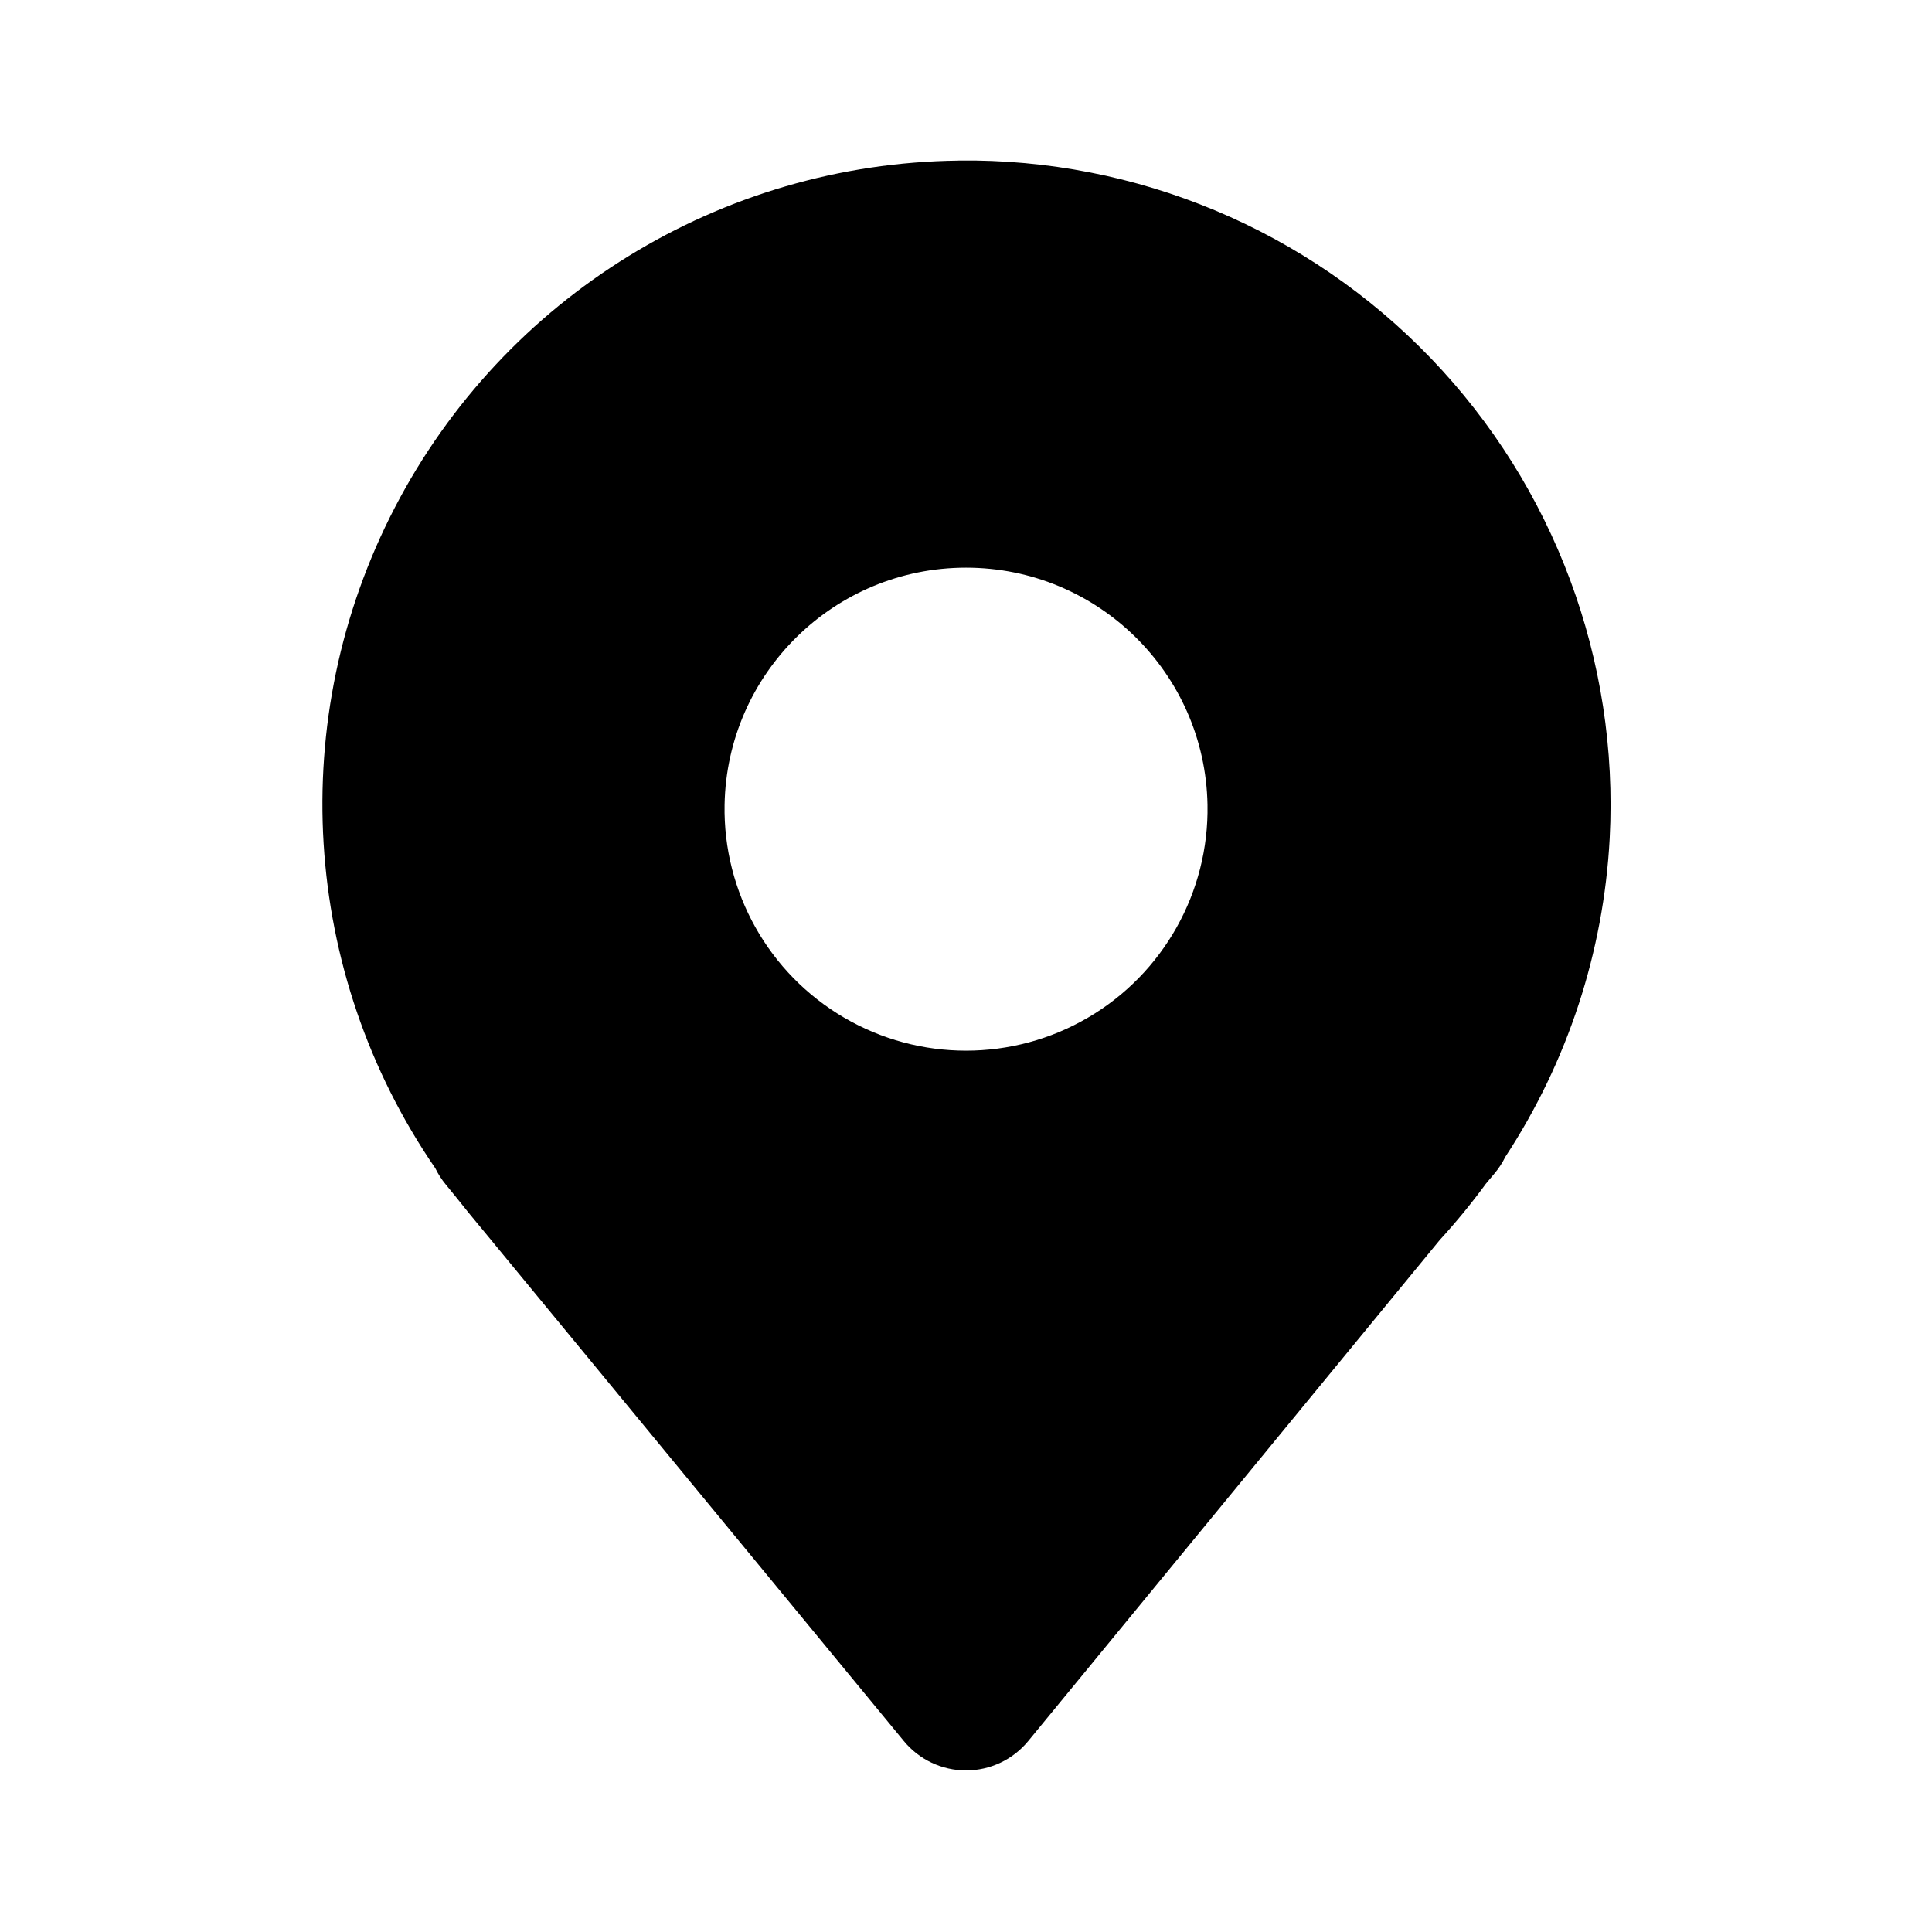
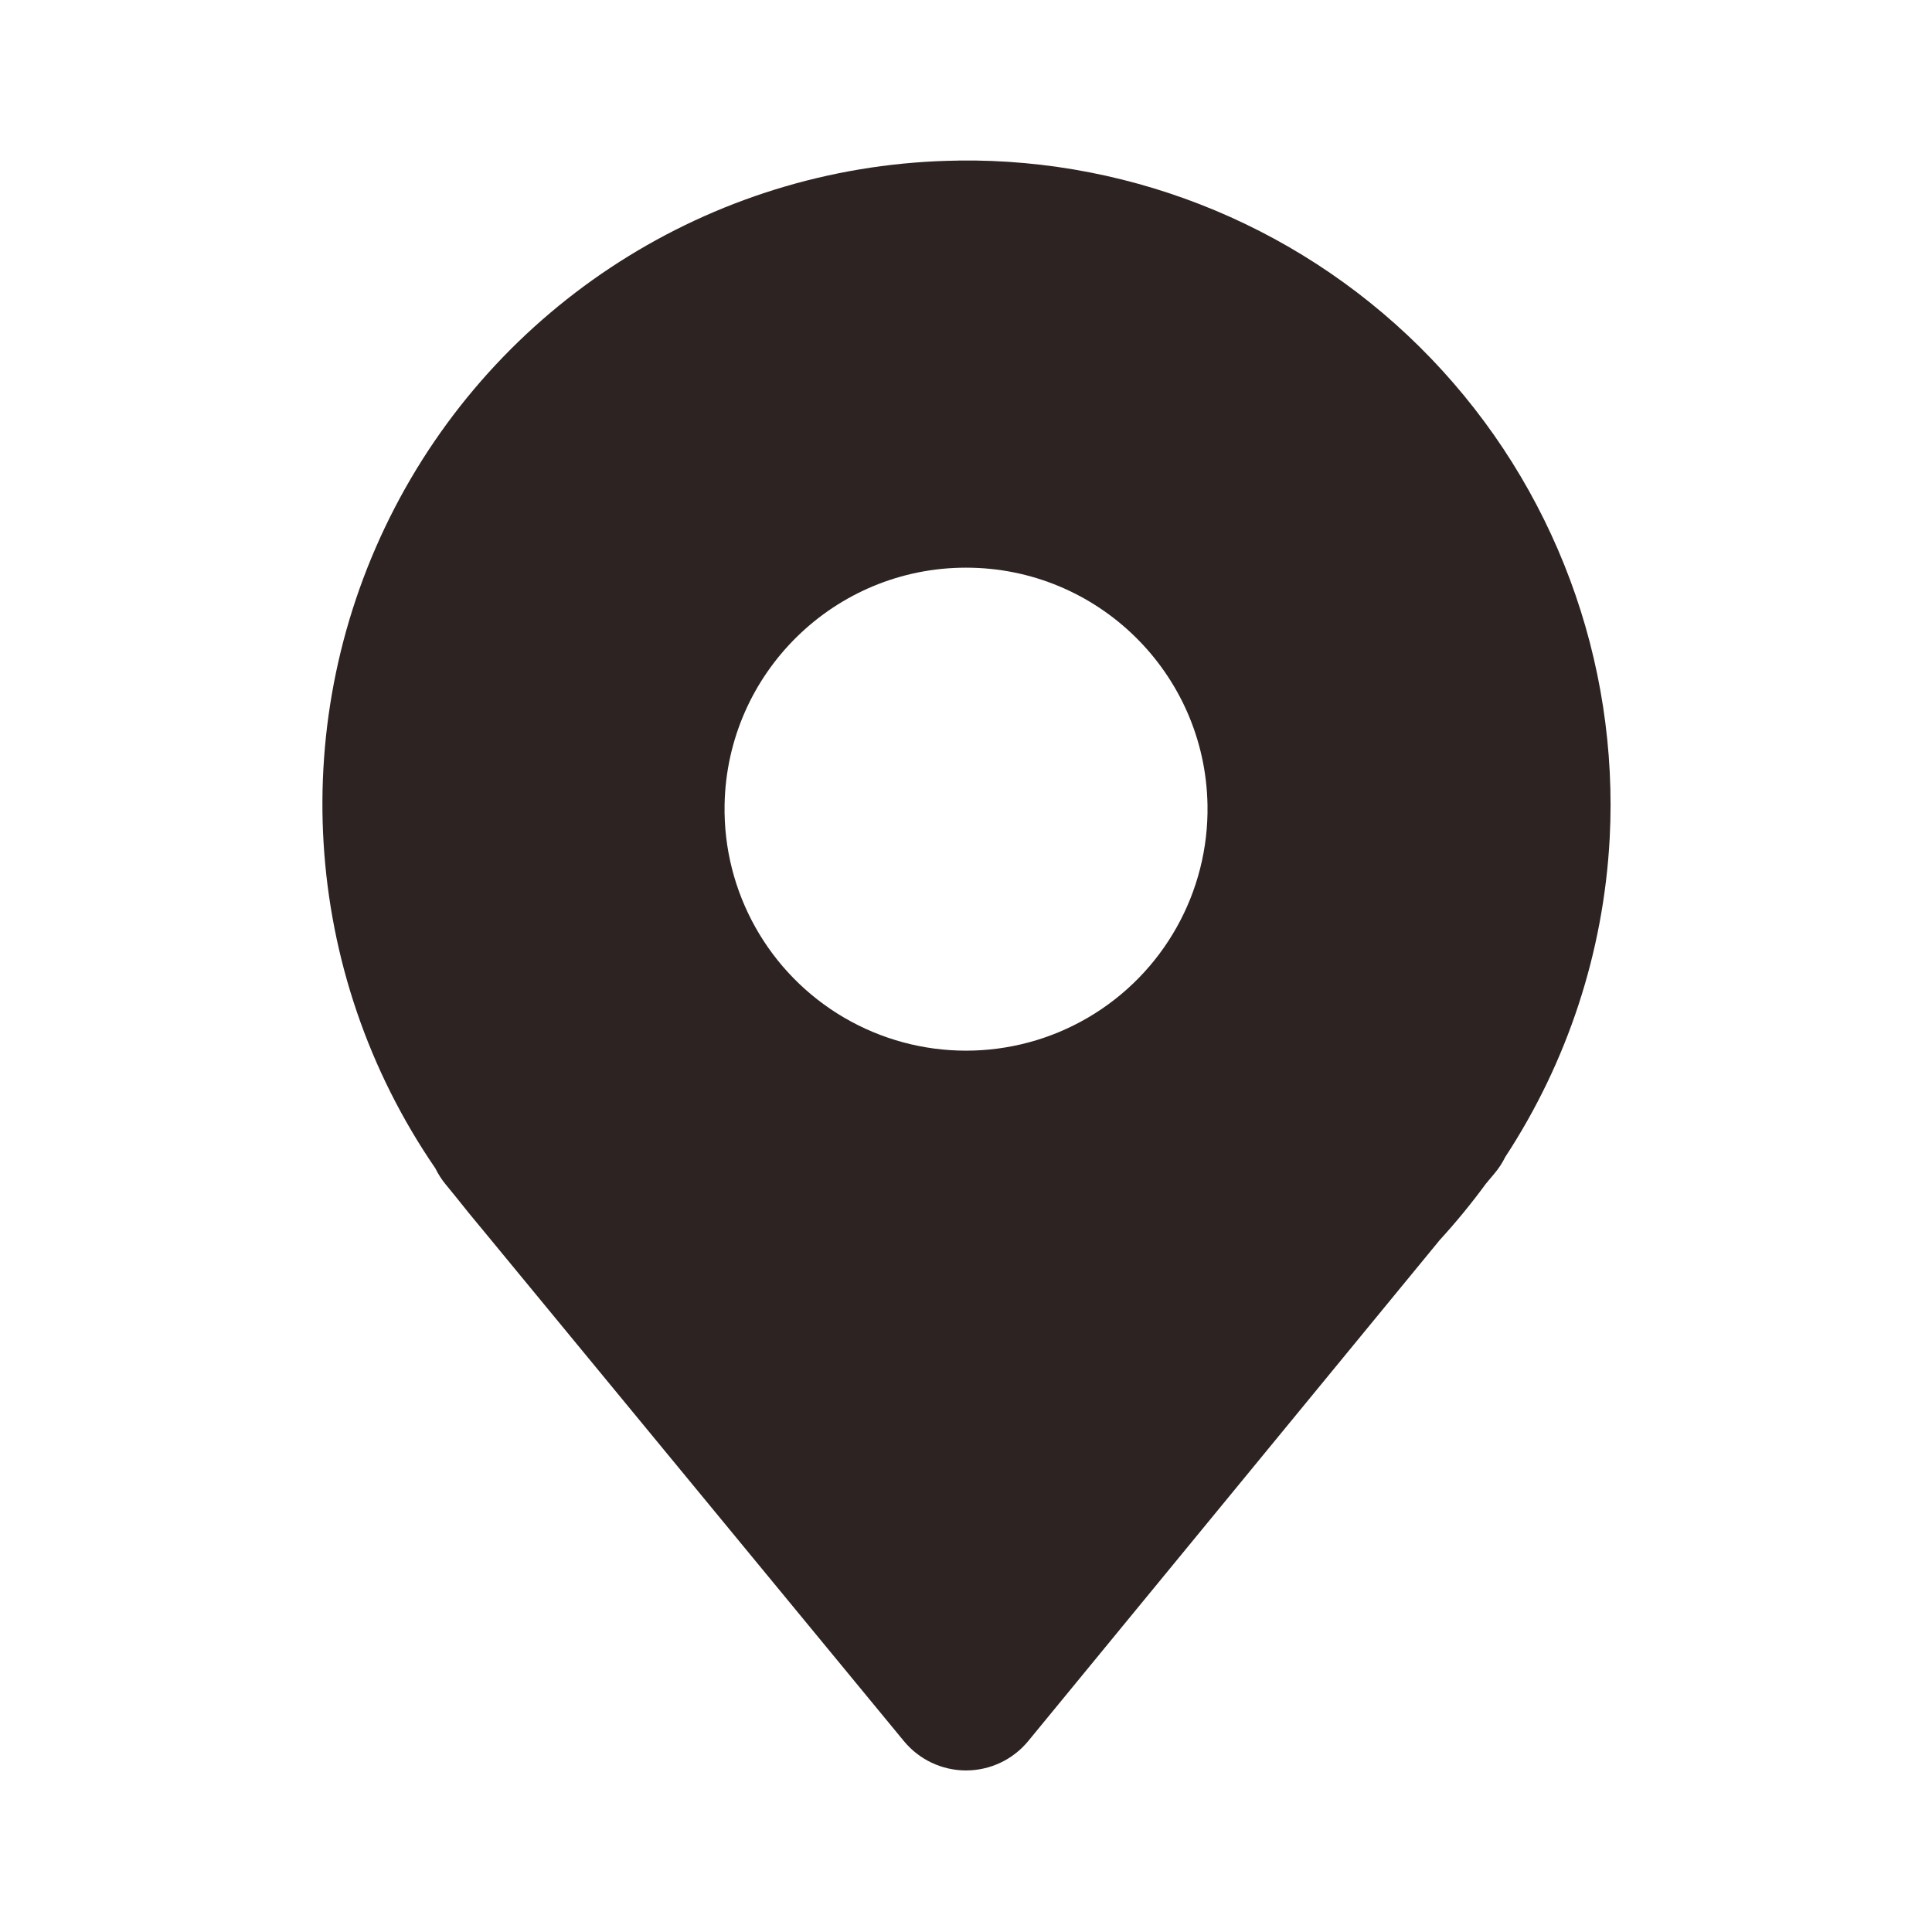
- <svg xmlns="http://www.w3.org/2000/svg" class="w-6 h-6 text-gray-800 dark:text-white" aria-hidden="true" width="24" height="24" fill="currentColor" viewBox="0 0 24 24">
+ <svg xmlns="http://www.w3.org/2000/svg" class="w-6 h-6 text-gray-800 dark:text-white" aria-hidden="true" width="24" height="24" fill="rgba(22, 12, 10, 0.9)" viewBox="0 0 24 24">
  <path fill-rule="evenodd" d="M11.906 1.994a8.002 8.002 0 0 1 8.09 8.421 7.996 7.996 0 0 1-1.297 3.957.996.996 0 0 1-.133.204l-.108.129c-.178.243-.37.477-.573.699l-5.112 6.224a1 1 0 0 1-1.545 0L5.982 15.26l-.002-.002a18.146 18.146 0 0 1-.309-.38l-.133-.163a.999.999 0 0 1-.13-.202 7.995 7.995 0 0 1 6.498-12.518ZM15 9.997a3 3 0 1 1-5.999 0 3 3 0 0 1 5.999 0Z" clip-rule="evenodd" />
</svg>
